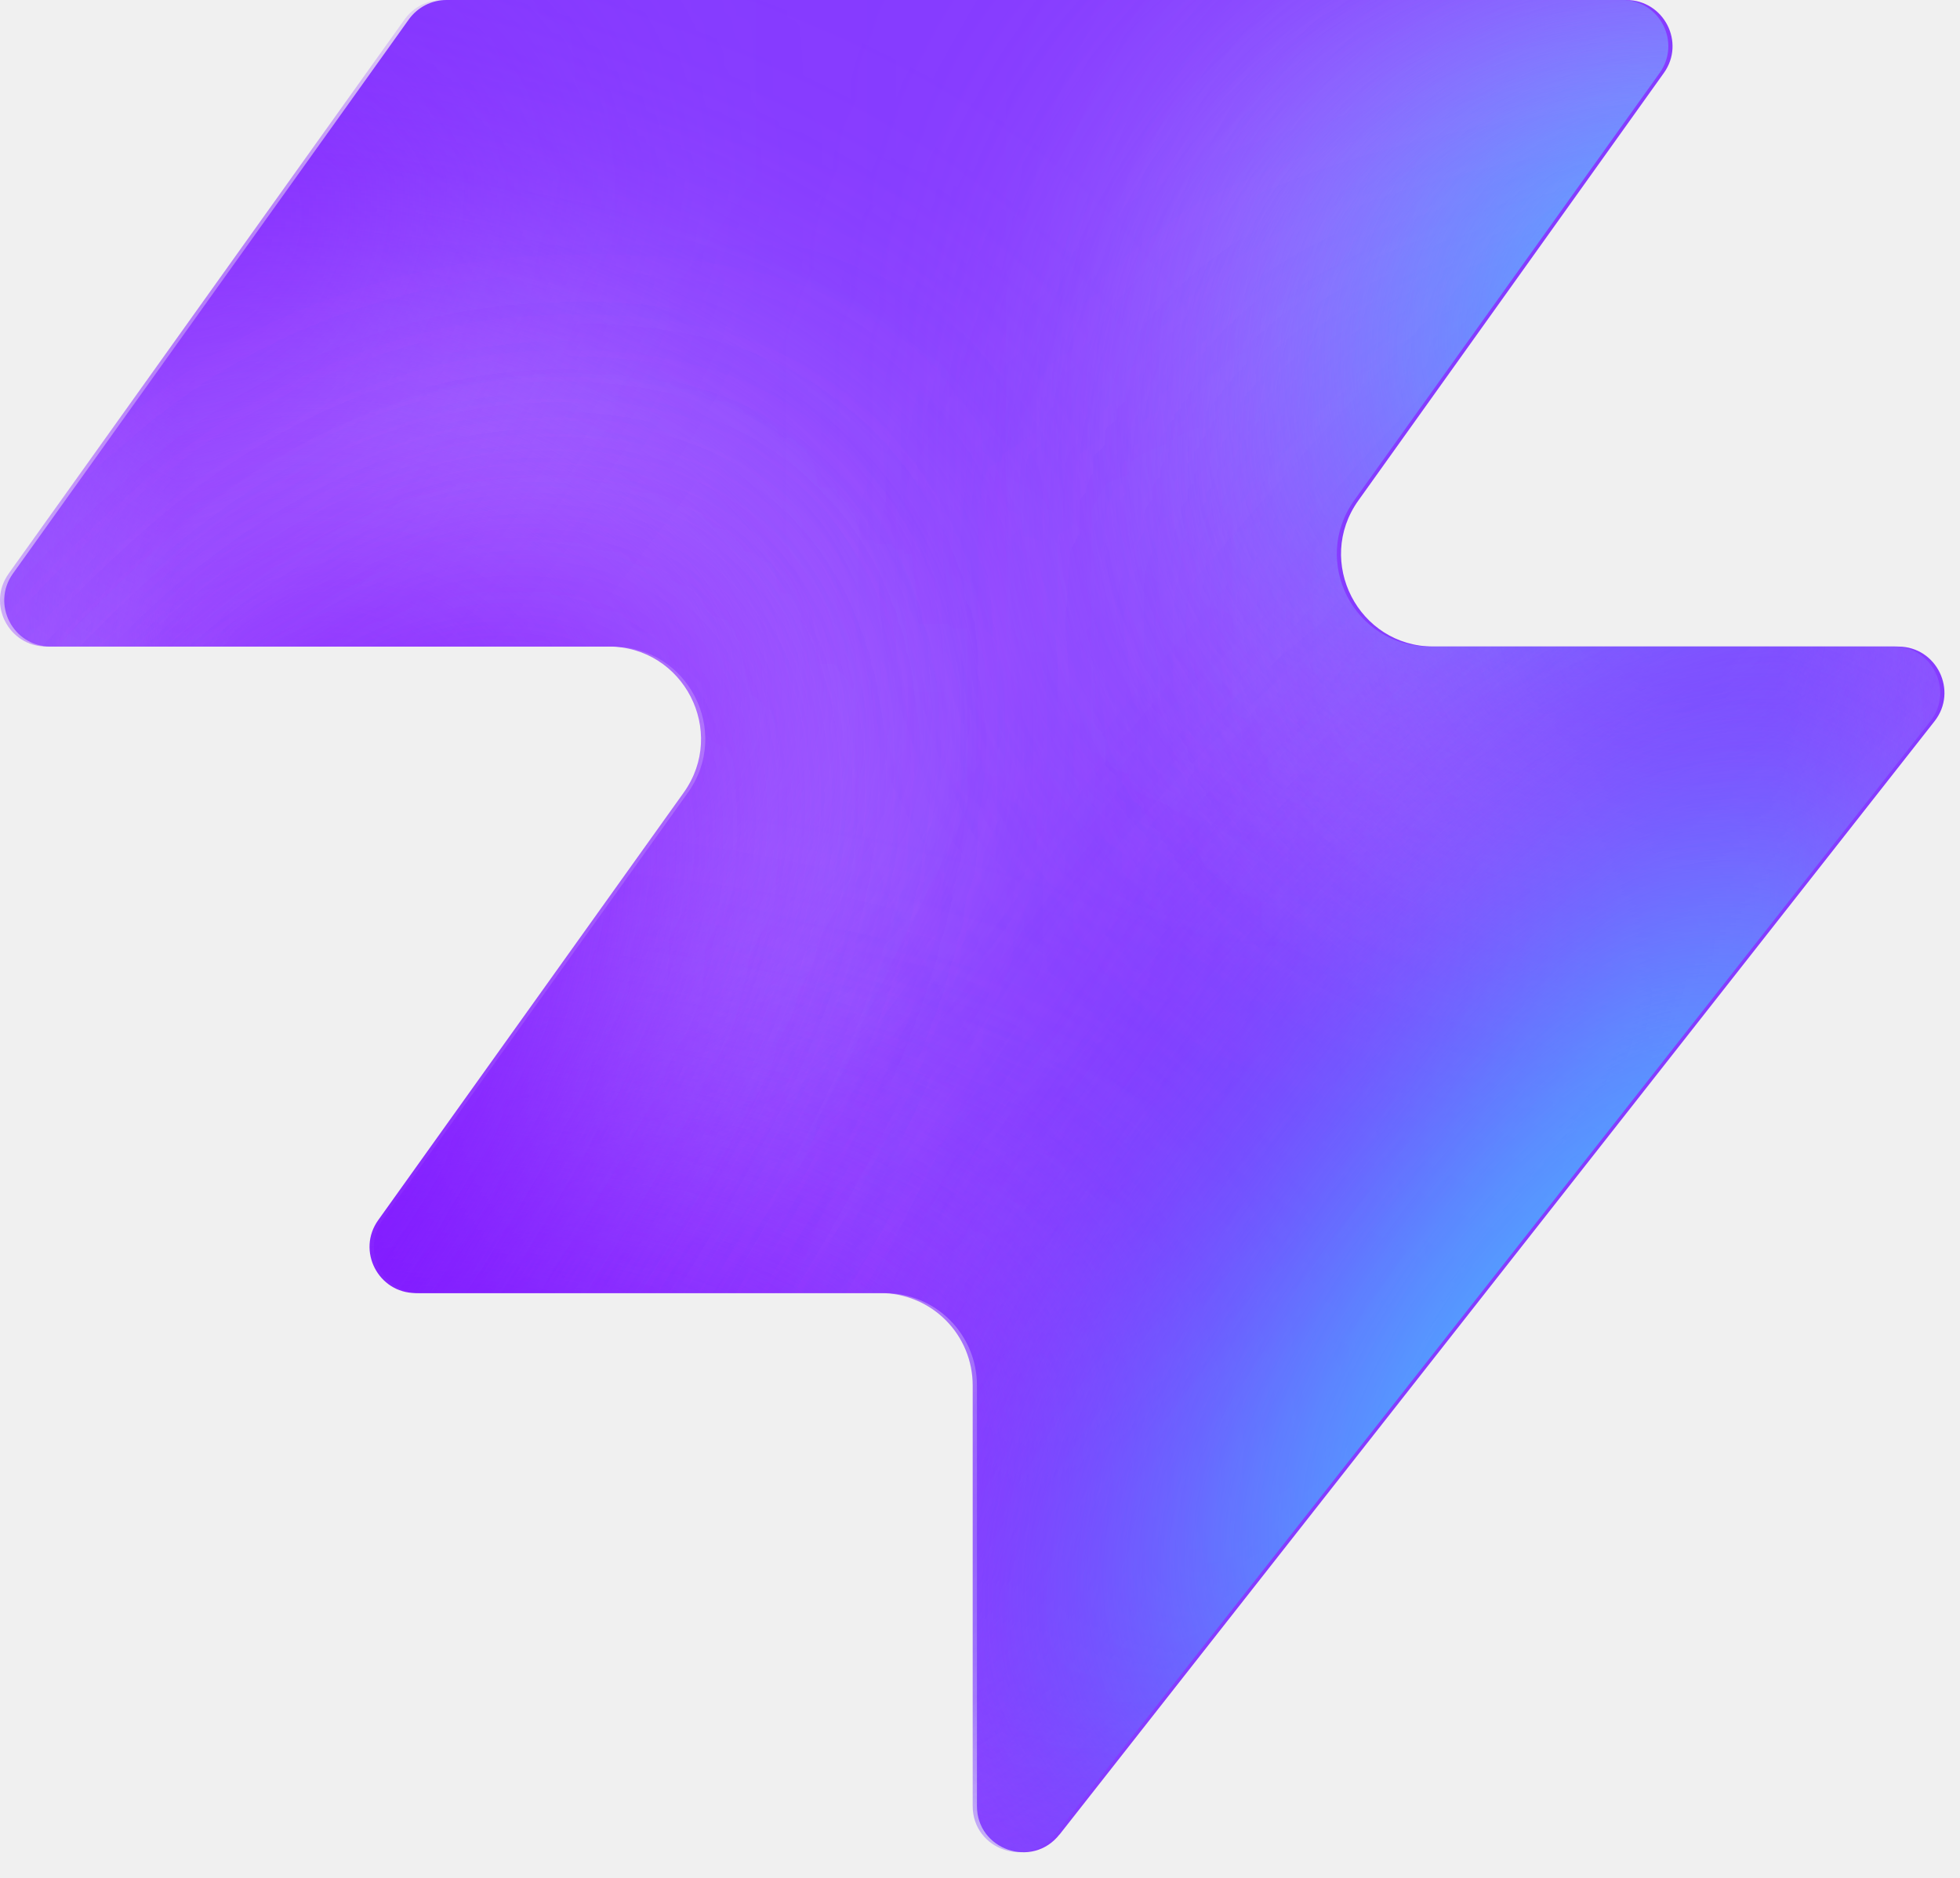
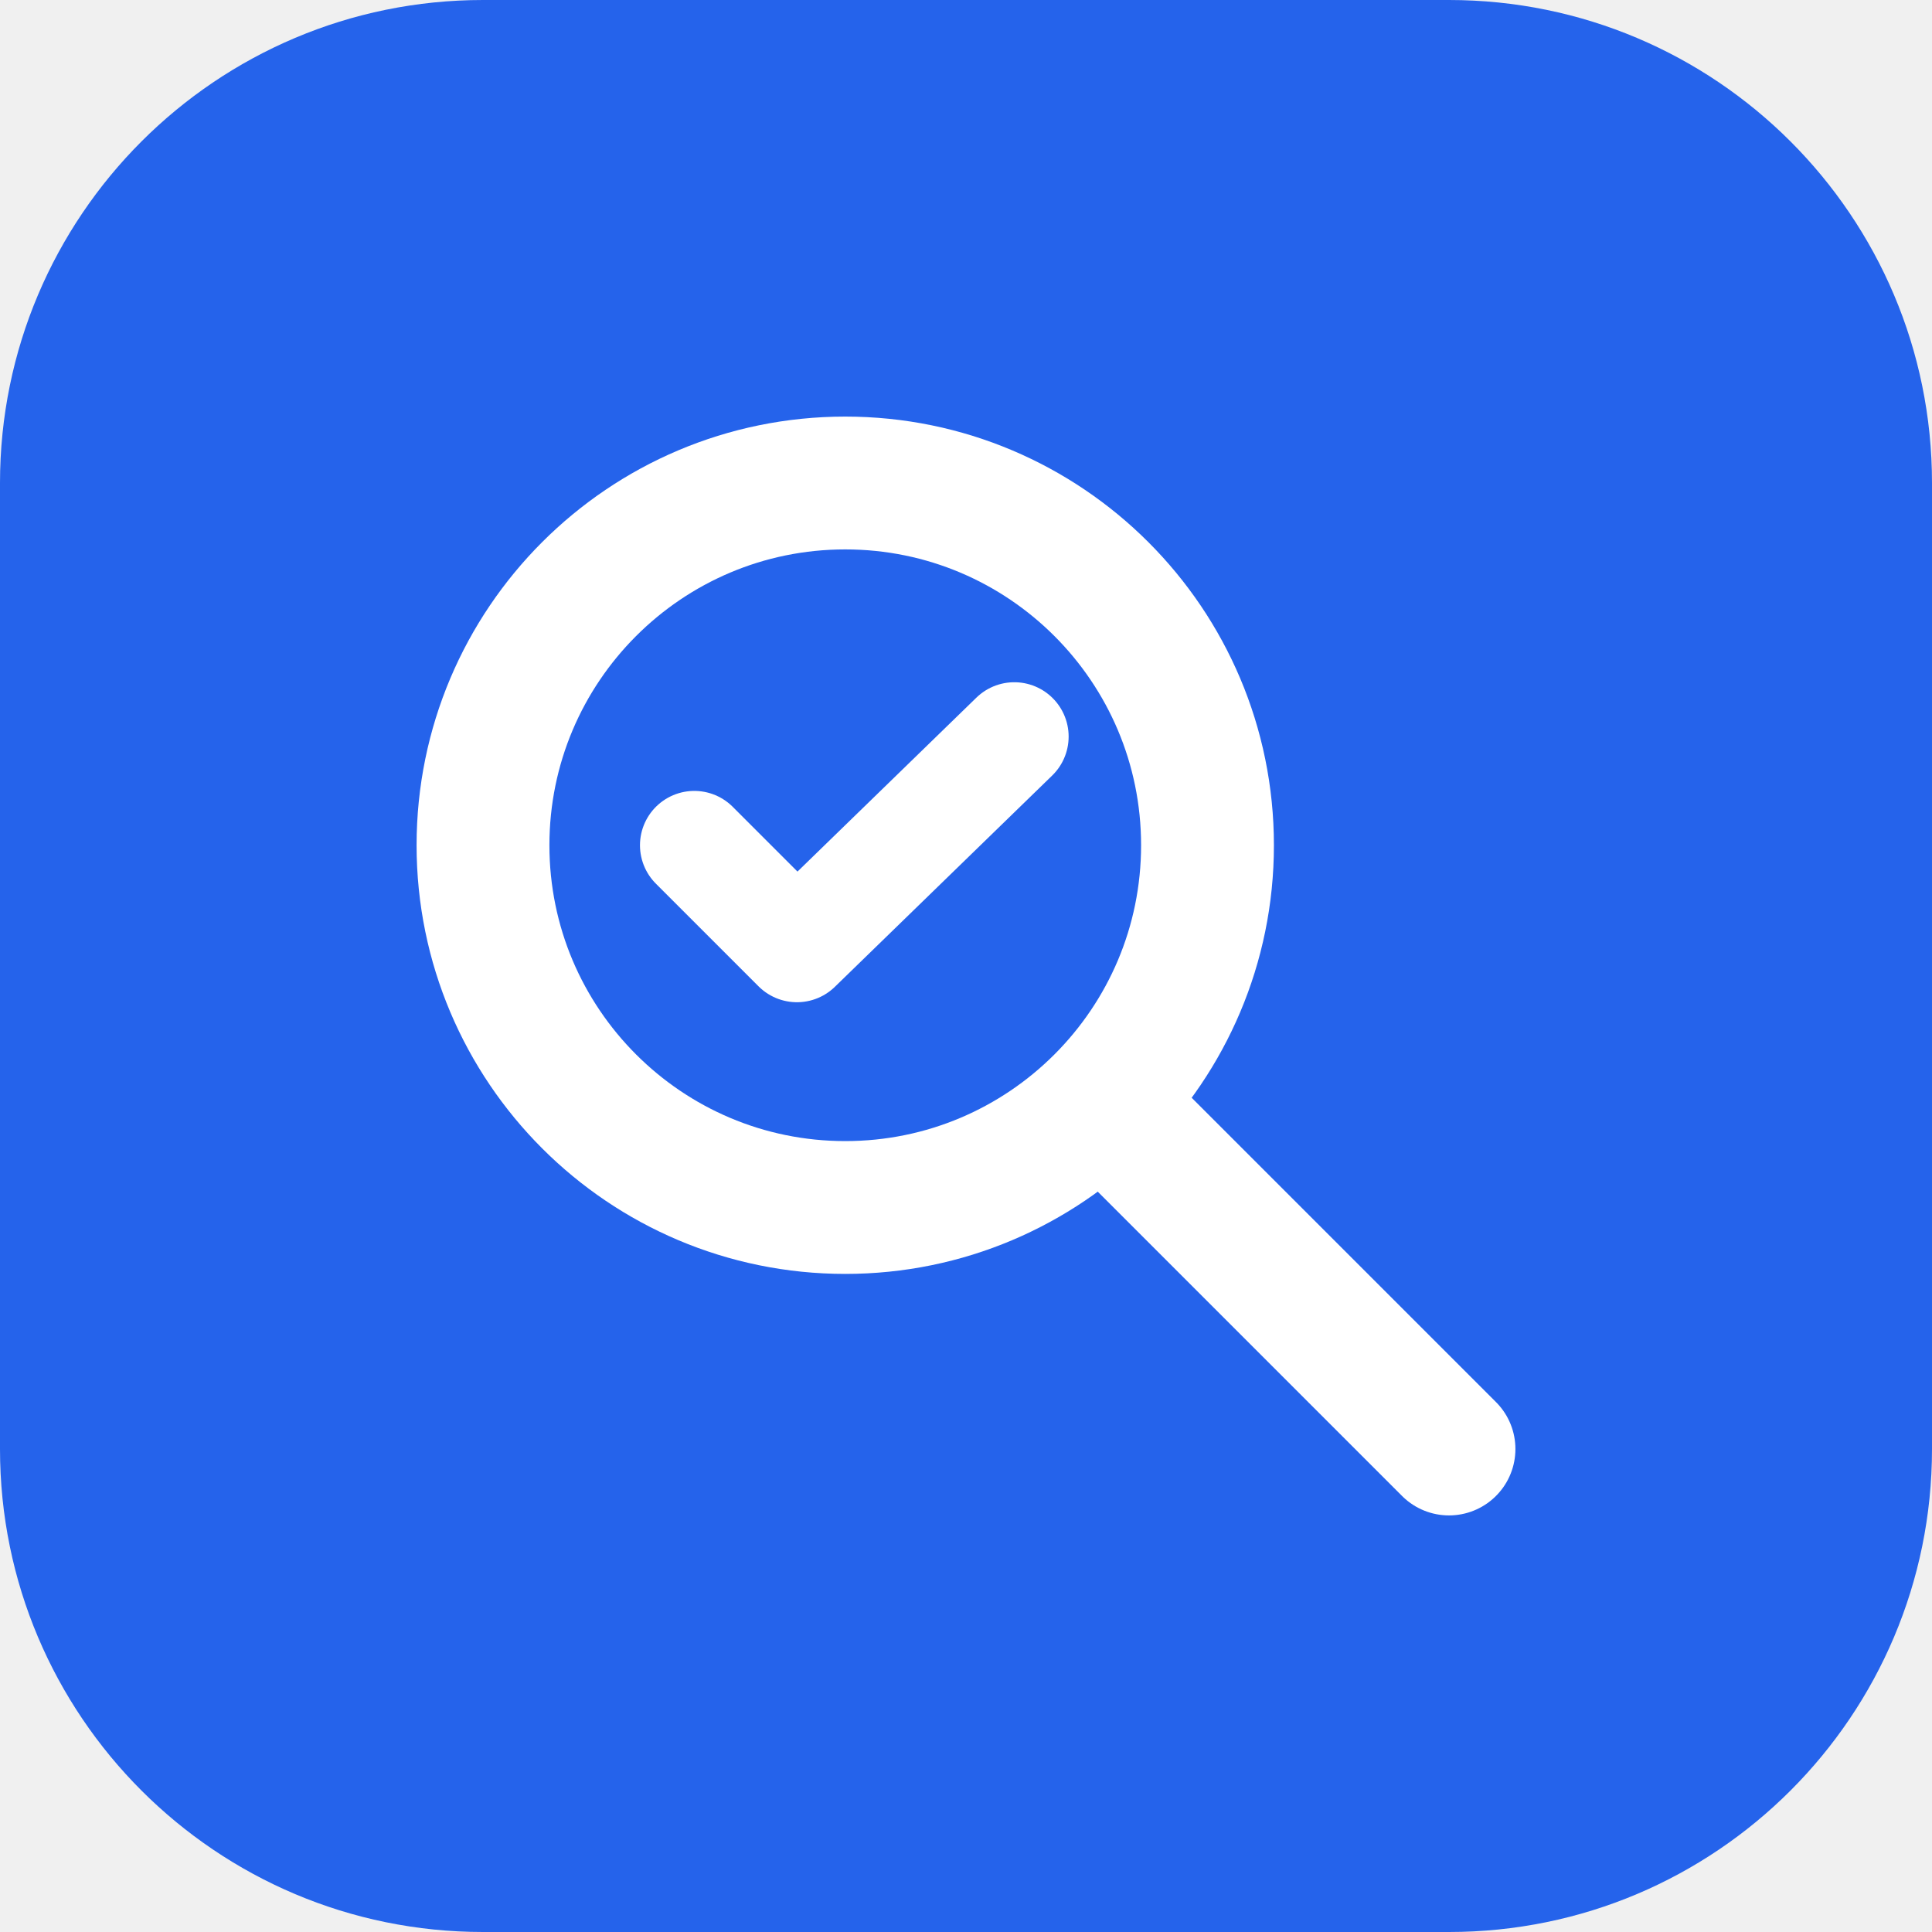
- <svg xmlns="http://www.w3.org/2000/svg" width="48" height="46" fill="none" viewBox="0 0 48 46">
-   <path fill="#863bff" d="M25.946 44.938c-.664.845-2.021.375-2.021-.698V33.937a2.26 2.26 0 0 0-2.262-2.262H10.287c-.92 0-1.456-1.04-.92-1.788l7.48-10.471c1.07-1.497 0-3.578-1.842-3.578H1.237c-.92 0-1.456-1.04-.92-1.788L10.013.474c.214-.297.556-.474.92-.474h28.894c.92 0 1.456 1.04.92 1.788l-7.48 10.471c-1.07 1.498 0 3.579 1.842 3.579h11.377c.943 0 1.473 1.088.89 1.83L25.947 44.94z" style="fill:#863bff;fill:color(display-p3 .525 .23 1);fill-opacity:1" />
-   <mask id="a" width="48" height="46" x="0" y="0" maskUnits="userSpaceOnUse" style="mask-type:alpha">
-     <path fill="#000" d="M25.842 44.938c-.664.844-2.021.375-2.021-.698V33.937a2.26 2.26 0 0 0-2.262-2.262H10.183c-.92 0-1.456-1.04-.92-1.788l7.48-10.471c1.07-1.498 0-3.579-1.842-3.579H1.133c-.92 0-1.456-1.04-.92-1.787L9.91.473c.214-.297.556-.474.92-.474h28.894c.92 0 1.456 1.04.92 1.788l-7.48 10.471c-1.07 1.498 0 3.578 1.842 3.578h11.377c.943 0 1.473 1.088.89 1.832L25.843 44.94z" style="fill:#000;fill-opacity:1" />
-   </mask>
-   <g mask="url(#a)">
-     <g filter="url(#b)">
-       <ellipse cx="5.508" cy="14.704" fill="#ede6ff" rx="5.508" ry="14.704" style="fill:#ede6ff;fill:color(display-p3 .927 .903 1);fill-opacity:1" transform="matrix(.00324 1 1 -.00324 -4.47 31.516)" />
-     </g>
-     <g filter="url(#c)">
-       <ellipse cx="10.399" cy="29.851" fill="#ede6ff" rx="10.399" ry="29.851" style="fill:#ede6ff;fill:color(display-p3 .927 .903 1);fill-opacity:1" transform="matrix(.00324 1 1 -.00324 -39.328 7.883)" />
-     </g>
-     <g filter="url(#d)">
-       <ellipse cx="5.508" cy="30.487" fill="#7e14ff" rx="5.508" ry="30.487" style="fill:#7e14ff;fill:color(display-p3 .492 .077 1);fill-opacity:1" transform="rotate(89.814 -25.913 -14.639)scale(1 -1)" />
-     </g>
-     <g filter="url(#e)">
-       <ellipse cx="5.508" cy="30.599" fill="#7e14ff" rx="5.508" ry="30.599" style="fill:#7e14ff;fill:color(display-p3 .492 .077 1);fill-opacity:1" transform="rotate(89.814 -32.644 -3.334)scale(1 -1)" />
-     </g>
-     <g filter="url(#f)">
-       <ellipse cx="5.508" cy="30.599" fill="#7e14ff" rx="5.508" ry="30.599" style="fill:#7e14ff;fill:color(display-p3 .492 .077 1);fill-opacity:1" transform="matrix(.00324 1 1 -.00324 -34.34 30.47)" />
-     </g>
-     <g filter="url(#g)">
-       <ellipse cx="14.072" cy="22.078" fill="#ede6ff" rx="14.072" ry="22.078" style="fill:#ede6ff;fill:color(display-p3 .927 .903 1);fill-opacity:1" transform="rotate(93.35 24.506 48.493)scale(-1 1)" />
-     </g>
-     <g filter="url(#h)">
-       <ellipse cx="3.47" cy="21.501" fill="#7e14ff" rx="3.47" ry="21.501" style="fill:#7e14ff;fill:color(display-p3 .492 .077 1);fill-opacity:1" transform="rotate(89.009 28.708 47.59)scale(-1 1)" />
-     </g>
-     <g filter="url(#i)">
-       <ellipse cx="3.47" cy="21.501" fill="#7e14ff" rx="3.47" ry="21.501" style="fill:#7e14ff;fill:color(display-p3 .492 .077 1);fill-opacity:1" transform="rotate(89.009 28.708 47.59)scale(-1 1)" />
-     </g>
-     <g filter="url(#j)">
-       <ellipse cx=".387" cy="8.972" fill="#7e14ff" rx="4.407" ry="29.108" style="fill:#7e14ff;fill:color(display-p3 .492 .077 1);fill-opacity:1" transform="rotate(39.51 .387 8.972)" />
-     </g>
-     <g filter="url(#k)">
-       <ellipse cx="47.523" cy="-6.092" fill="#7e14ff" rx="4.407" ry="29.108" style="fill:#7e14ff;fill:color(display-p3 .492 .077 1);fill-opacity:1" transform="rotate(37.892 47.523 -6.092)" />
-     </g>
-     <g filter="url(#l)">
-       <ellipse cx="41.412" cy="6.333" fill="#47bfff" rx="5.971" ry="9.665" style="fill:#47bfff;fill:color(display-p3 .28 .748 1);fill-opacity:1" transform="rotate(37.892 41.412 6.333)" />
-     </g>
-     <g filter="url(#m)">
-       <ellipse cx="-1.879" cy="38.332" fill="#7e14ff" rx="4.407" ry="29.108" style="fill:#7e14ff;fill:color(display-p3 .492 .077 1);fill-opacity:1" transform="rotate(37.892 -1.88 38.332)" />
-     </g>
-     <g filter="url(#n)">
-       <ellipse cx="-1.879" cy="38.332" fill="#7e14ff" rx="4.407" ry="29.108" style="fill:#7e14ff;fill:color(display-p3 .492 .077 1);fill-opacity:1" transform="rotate(37.892 -1.88 38.332)" />
-     </g>
-     <g filter="url(#o)">
-       <ellipse cx="35.651" cy="29.907" fill="#7e14ff" rx="4.407" ry="29.108" style="fill:#7e14ff;fill:color(display-p3 .492 .077 1);fill-opacity:1" transform="rotate(37.892 35.651 29.907)" />
-     </g>
-     <g filter="url(#p)">
-       <ellipse cx="38.418" cy="32.4" fill="#47bfff" rx="5.971" ry="15.297" style="fill:#47bfff;fill:color(display-p3 .28 .748 1);fill-opacity:1" transform="rotate(37.892 38.418 32.4)" />
-     </g>
-   </g>
-   <defs>
-     <filter id="b" width="60.045" height="41.654" x="-19.77" y="16.149" color-interpolation-filters="sRGB" filterUnits="userSpaceOnUse">
-       <feFlood flood-opacity="0" result="BackgroundImageFix" />
-       <feBlend in="SourceGraphic" in2="BackgroundImageFix" result="shape" />
-       <feGaussianBlur result="effect1_foregroundBlur_2002_17158" stdDeviation="7.659" />
-     </filter>
-     <filter id="c" width="90.34" height="51.437" x="-54.613" y="-7.533" color-interpolation-filters="sRGB" filterUnits="userSpaceOnUse">
-       <feFlood flood-opacity="0" result="BackgroundImageFix" />
-       <feBlend in="SourceGraphic" in2="BackgroundImageFix" result="shape" />
-       <feGaussianBlur result="effect1_foregroundBlur_2002_17158" stdDeviation="7.659" />
-     </filter>
-     <filter id="d" width="79.355" height="29.4" x="-49.64" y="2.03" color-interpolation-filters="sRGB" filterUnits="userSpaceOnUse">
-       <feFlood flood-opacity="0" result="BackgroundImageFix" />
-       <feBlend in="SourceGraphic" in2="BackgroundImageFix" result="shape" />
-       <feGaussianBlur result="effect1_foregroundBlur_2002_17158" stdDeviation="4.596" />
-     </filter>
-     <filter id="e" width="79.579" height="29.4" x="-45.045" y="20.029" color-interpolation-filters="sRGB" filterUnits="userSpaceOnUse">
-       <feFlood flood-opacity="0" result="BackgroundImageFix" />
-       <feBlend in="SourceGraphic" in2="BackgroundImageFix" result="shape" />
-       <feGaussianBlur result="effect1_foregroundBlur_2002_17158" stdDeviation="4.596" />
-     </filter>
-     <filter id="f" width="79.579" height="29.4" x="-43.513" y="21.178" color-interpolation-filters="sRGB" filterUnits="userSpaceOnUse">
-       <feFlood flood-opacity="0" result="BackgroundImageFix" />
-       <feBlend in="SourceGraphic" in2="BackgroundImageFix" result="shape" />
-       <feGaussianBlur result="effect1_foregroundBlur_2002_17158" stdDeviation="4.596" />
-     </filter>
-     <filter id="g" width="74.749" height="58.852" x="15.756" y="-17.901" color-interpolation-filters="sRGB" filterUnits="userSpaceOnUse">
-       <feFlood flood-opacity="0" result="BackgroundImageFix" />
-       <feBlend in="SourceGraphic" in2="BackgroundImageFix" result="shape" />
-       <feGaussianBlur result="effect1_foregroundBlur_2002_17158" stdDeviation="7.659" />
-     </filter>
-     <filter id="h" width="61.377" height="25.362" x="23.548" y="2.284" color-interpolation-filters="sRGB" filterUnits="userSpaceOnUse">
-       <feFlood flood-opacity="0" result="BackgroundImageFix" />
-       <feBlend in="SourceGraphic" in2="BackgroundImageFix" result="shape" />
-       <feGaussianBlur result="effect1_foregroundBlur_2002_17158" stdDeviation="4.596" />
-     </filter>
-     <filter id="i" width="61.377" height="25.362" x="23.548" y="2.284" color-interpolation-filters="sRGB" filterUnits="userSpaceOnUse">
-       <feFlood flood-opacity="0" result="BackgroundImageFix" />
-       <feBlend in="SourceGraphic" in2="BackgroundImageFix" result="shape" />
-       <feGaussianBlur result="effect1_foregroundBlur_2002_17158" stdDeviation="4.596" />
-     </filter>
-     <filter id="j" width="56.045" height="63.649" x="-27.636" y="-22.853" color-interpolation-filters="sRGB" filterUnits="userSpaceOnUse">
-       <feFlood flood-opacity="0" result="BackgroundImageFix" />
-       <feBlend in="SourceGraphic" in2="BackgroundImageFix" result="shape" />
-       <feGaussianBlur result="effect1_foregroundBlur_2002_17158" stdDeviation="4.596" />
-     </filter>
-     <filter id="k" width="54.814" height="64.646" x="20.116" y="-38.415" color-interpolation-filters="sRGB" filterUnits="userSpaceOnUse">
-       <feFlood flood-opacity="0" result="BackgroundImageFix" />
-       <feBlend in="SourceGraphic" in2="BackgroundImageFix" result="shape" />
-       <feGaussianBlur result="effect1_foregroundBlur_2002_17158" stdDeviation="4.596" />
-     </filter>
-     <filter id="l" width="33.541" height="35.313" x="24.641" y="-11.323" color-interpolation-filters="sRGB" filterUnits="userSpaceOnUse">
-       <feFlood flood-opacity="0" result="BackgroundImageFix" />
-       <feBlend in="SourceGraphic" in2="BackgroundImageFix" result="shape" />
-       <feGaussianBlur result="effect1_foregroundBlur_2002_17158" stdDeviation="4.596" />
-     </filter>
-     <filter id="m" width="54.814" height="64.646" x="-29.286" y="6.009" color-interpolation-filters="sRGB" filterUnits="userSpaceOnUse">
-       <feFlood flood-opacity="0" result="BackgroundImageFix" />
-       <feBlend in="SourceGraphic" in2="BackgroundImageFix" result="shape" />
-       <feGaussianBlur result="effect1_foregroundBlur_2002_17158" stdDeviation="4.596" />
-     </filter>
-     <filter id="n" width="54.814" height="64.646" x="-29.286" y="6.009" color-interpolation-filters="sRGB" filterUnits="userSpaceOnUse">
-       <feFlood flood-opacity="0" result="BackgroundImageFix" />
-       <feBlend in="SourceGraphic" in2="BackgroundImageFix" result="shape" />
-       <feGaussianBlur result="effect1_foregroundBlur_2002_17158" stdDeviation="4.596" />
-     </filter>
-     <filter id="o" width="54.814" height="64.646" x="8.244" y="-2.416" color-interpolation-filters="sRGB" filterUnits="userSpaceOnUse">
-       <feFlood flood-opacity="0" result="BackgroundImageFix" />
-       <feBlend in="SourceGraphic" in2="BackgroundImageFix" result="shape" />
-       <feGaussianBlur result="effect1_foregroundBlur_2002_17158" stdDeviation="4.596" />
-     </filter>
-     <filter id="p" width="39.409" height="43.623" x="18.713" y="10.588" color-interpolation-filters="sRGB" filterUnits="userSpaceOnUse">
-       <feFlood flood-opacity="0" result="BackgroundImageFix" />
-       <feBlend in="SourceGraphic" in2="BackgroundImageFix" result="shape" />
-       <feGaussianBlur result="effect1_foregroundBlur_2002_17158" stdDeviation="4.596" />
-     </filter>
-   </defs>
+ <svg xmlns="http://www.w3.org/2000/svg" viewBox="0 0 32 32" fill="none">
+   <rect width="32" height="32" rx="8" fill="#2563EB" />
+   <circle cx="14" cy="14" r="6" stroke="#FFFFFF" stroke-width="2.2" stroke-linecap="round" stroke-linejoin="round" />
+   <path d="M18.5 18.5L24 24" stroke="#FFFFFF" stroke-width="2.2" stroke-linecap="round" stroke-linejoin="round" />
+   <path d="M11.5 14L13.2 15.7L16.8 12.2" stroke="#FFFFFF" stroke-width="1.8" stroke-linecap="round" stroke-linejoin="round" />
</svg>
